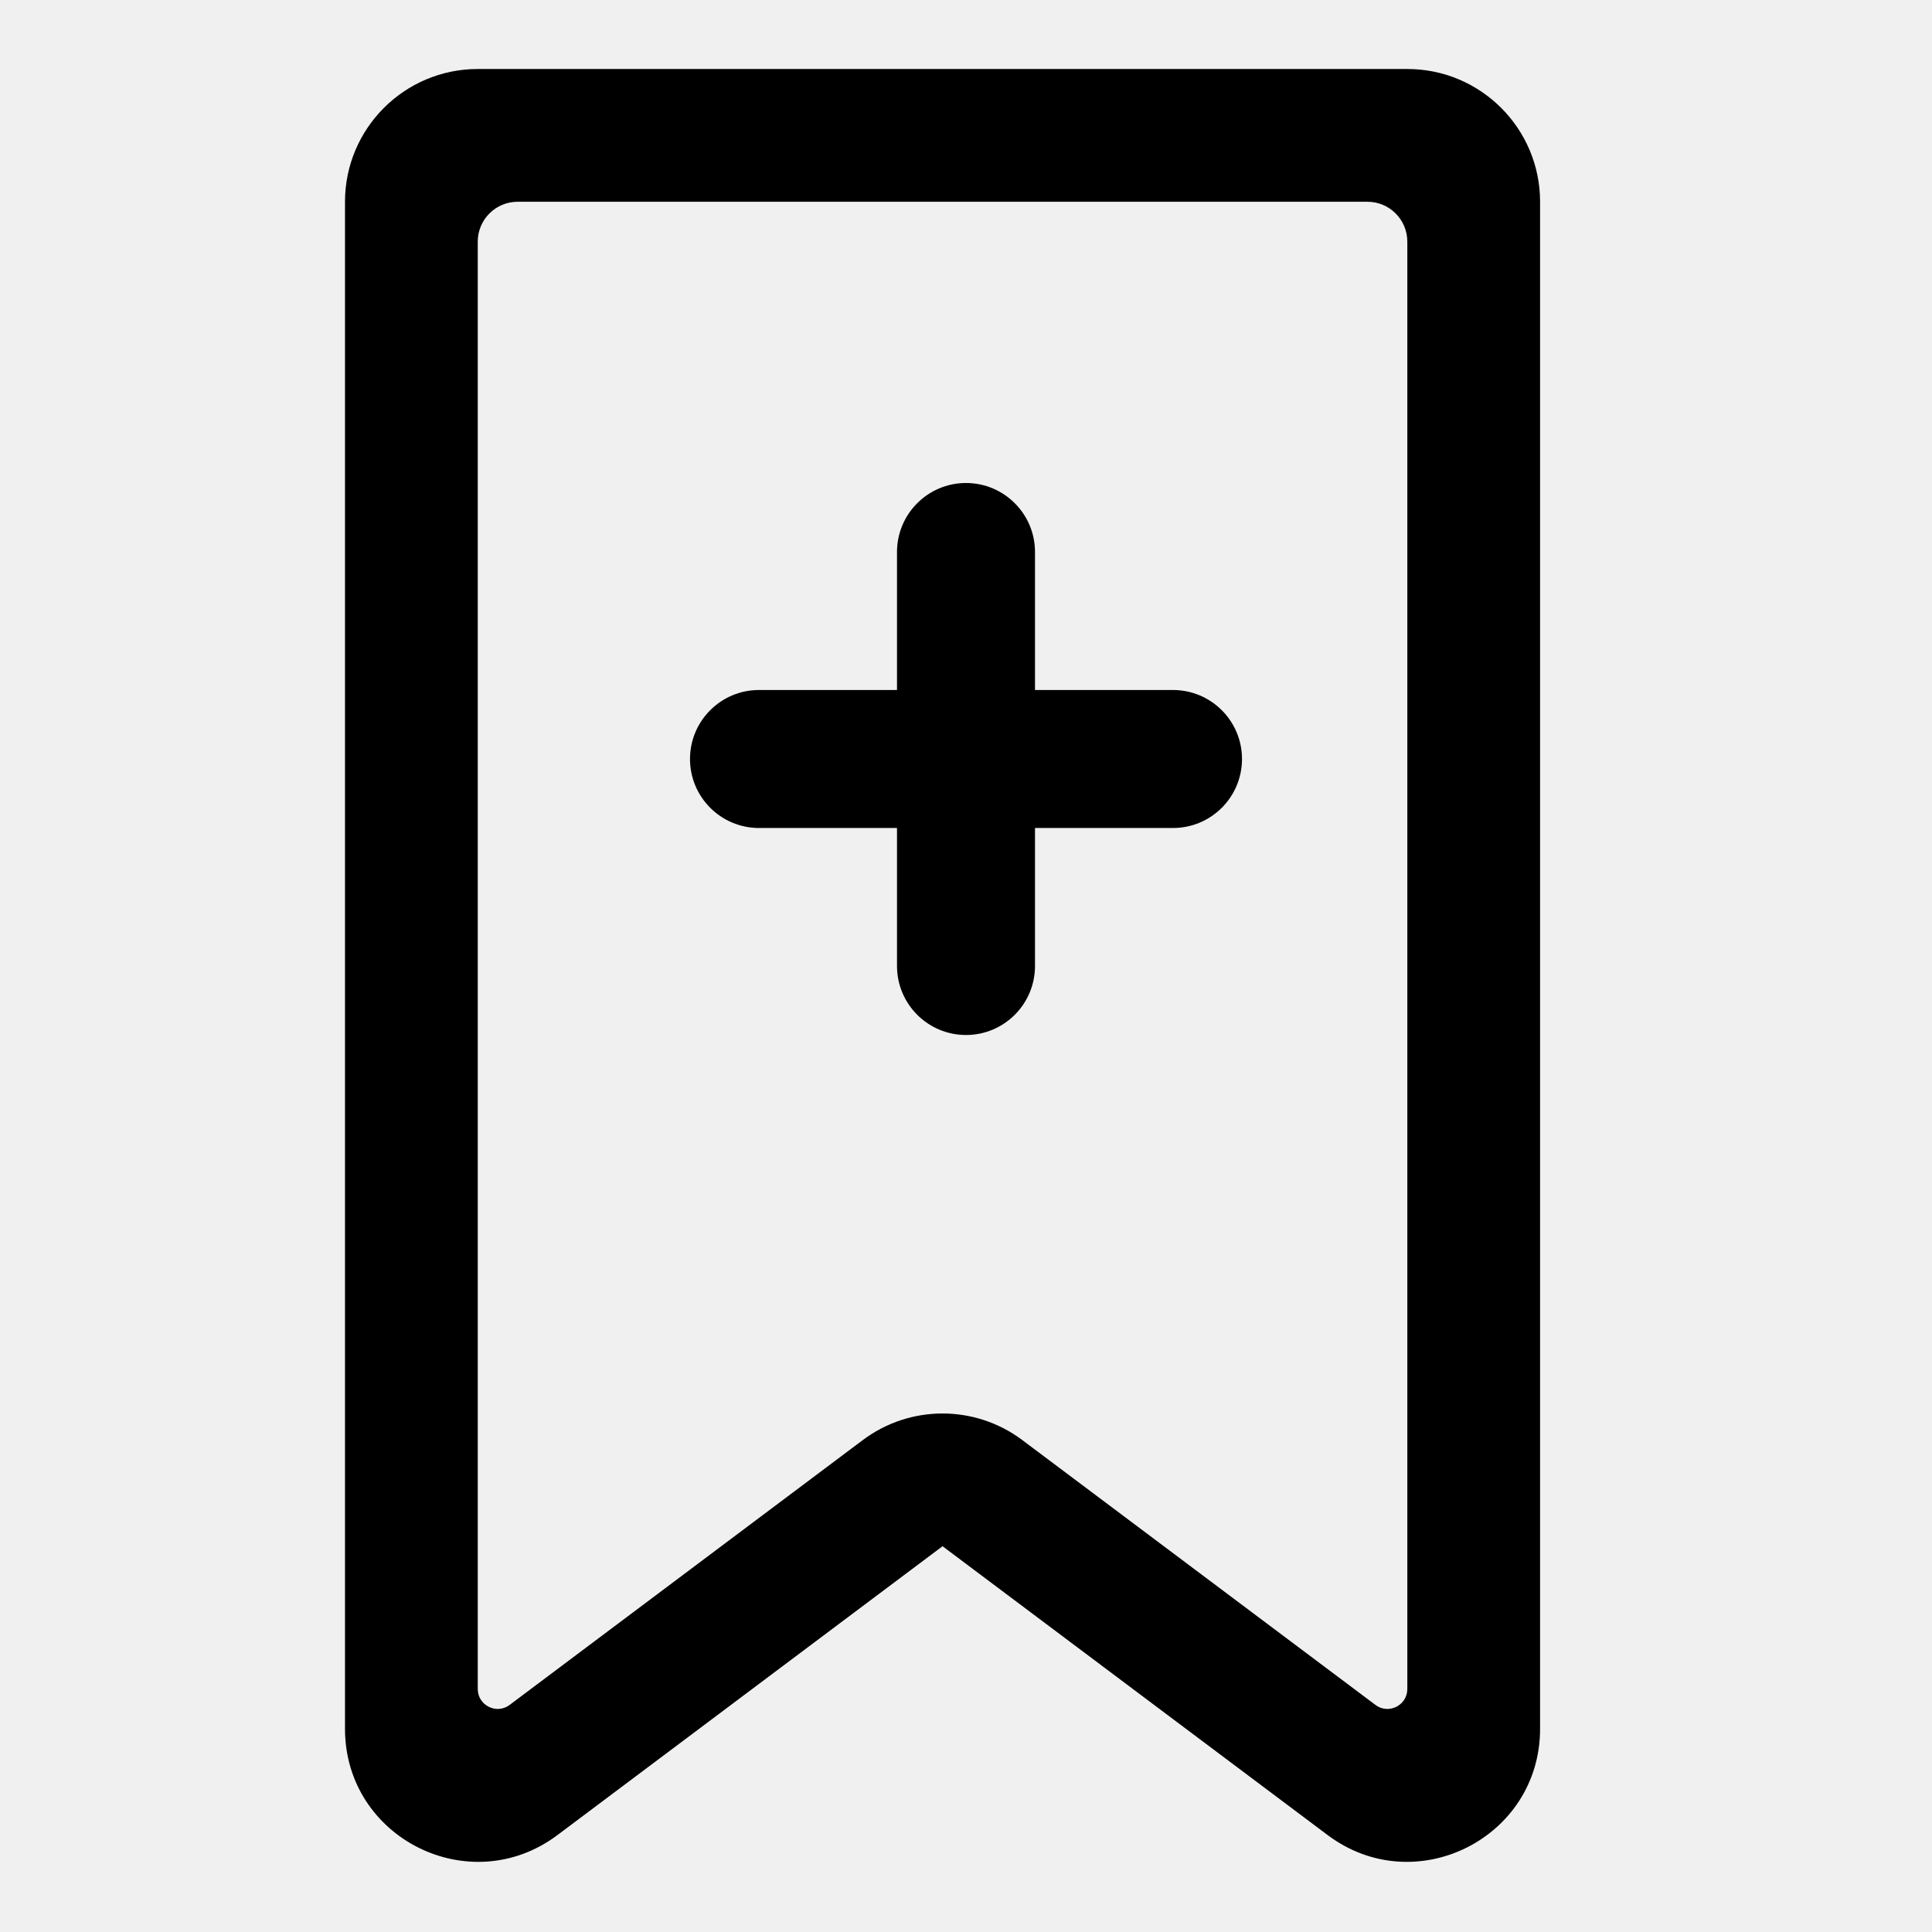
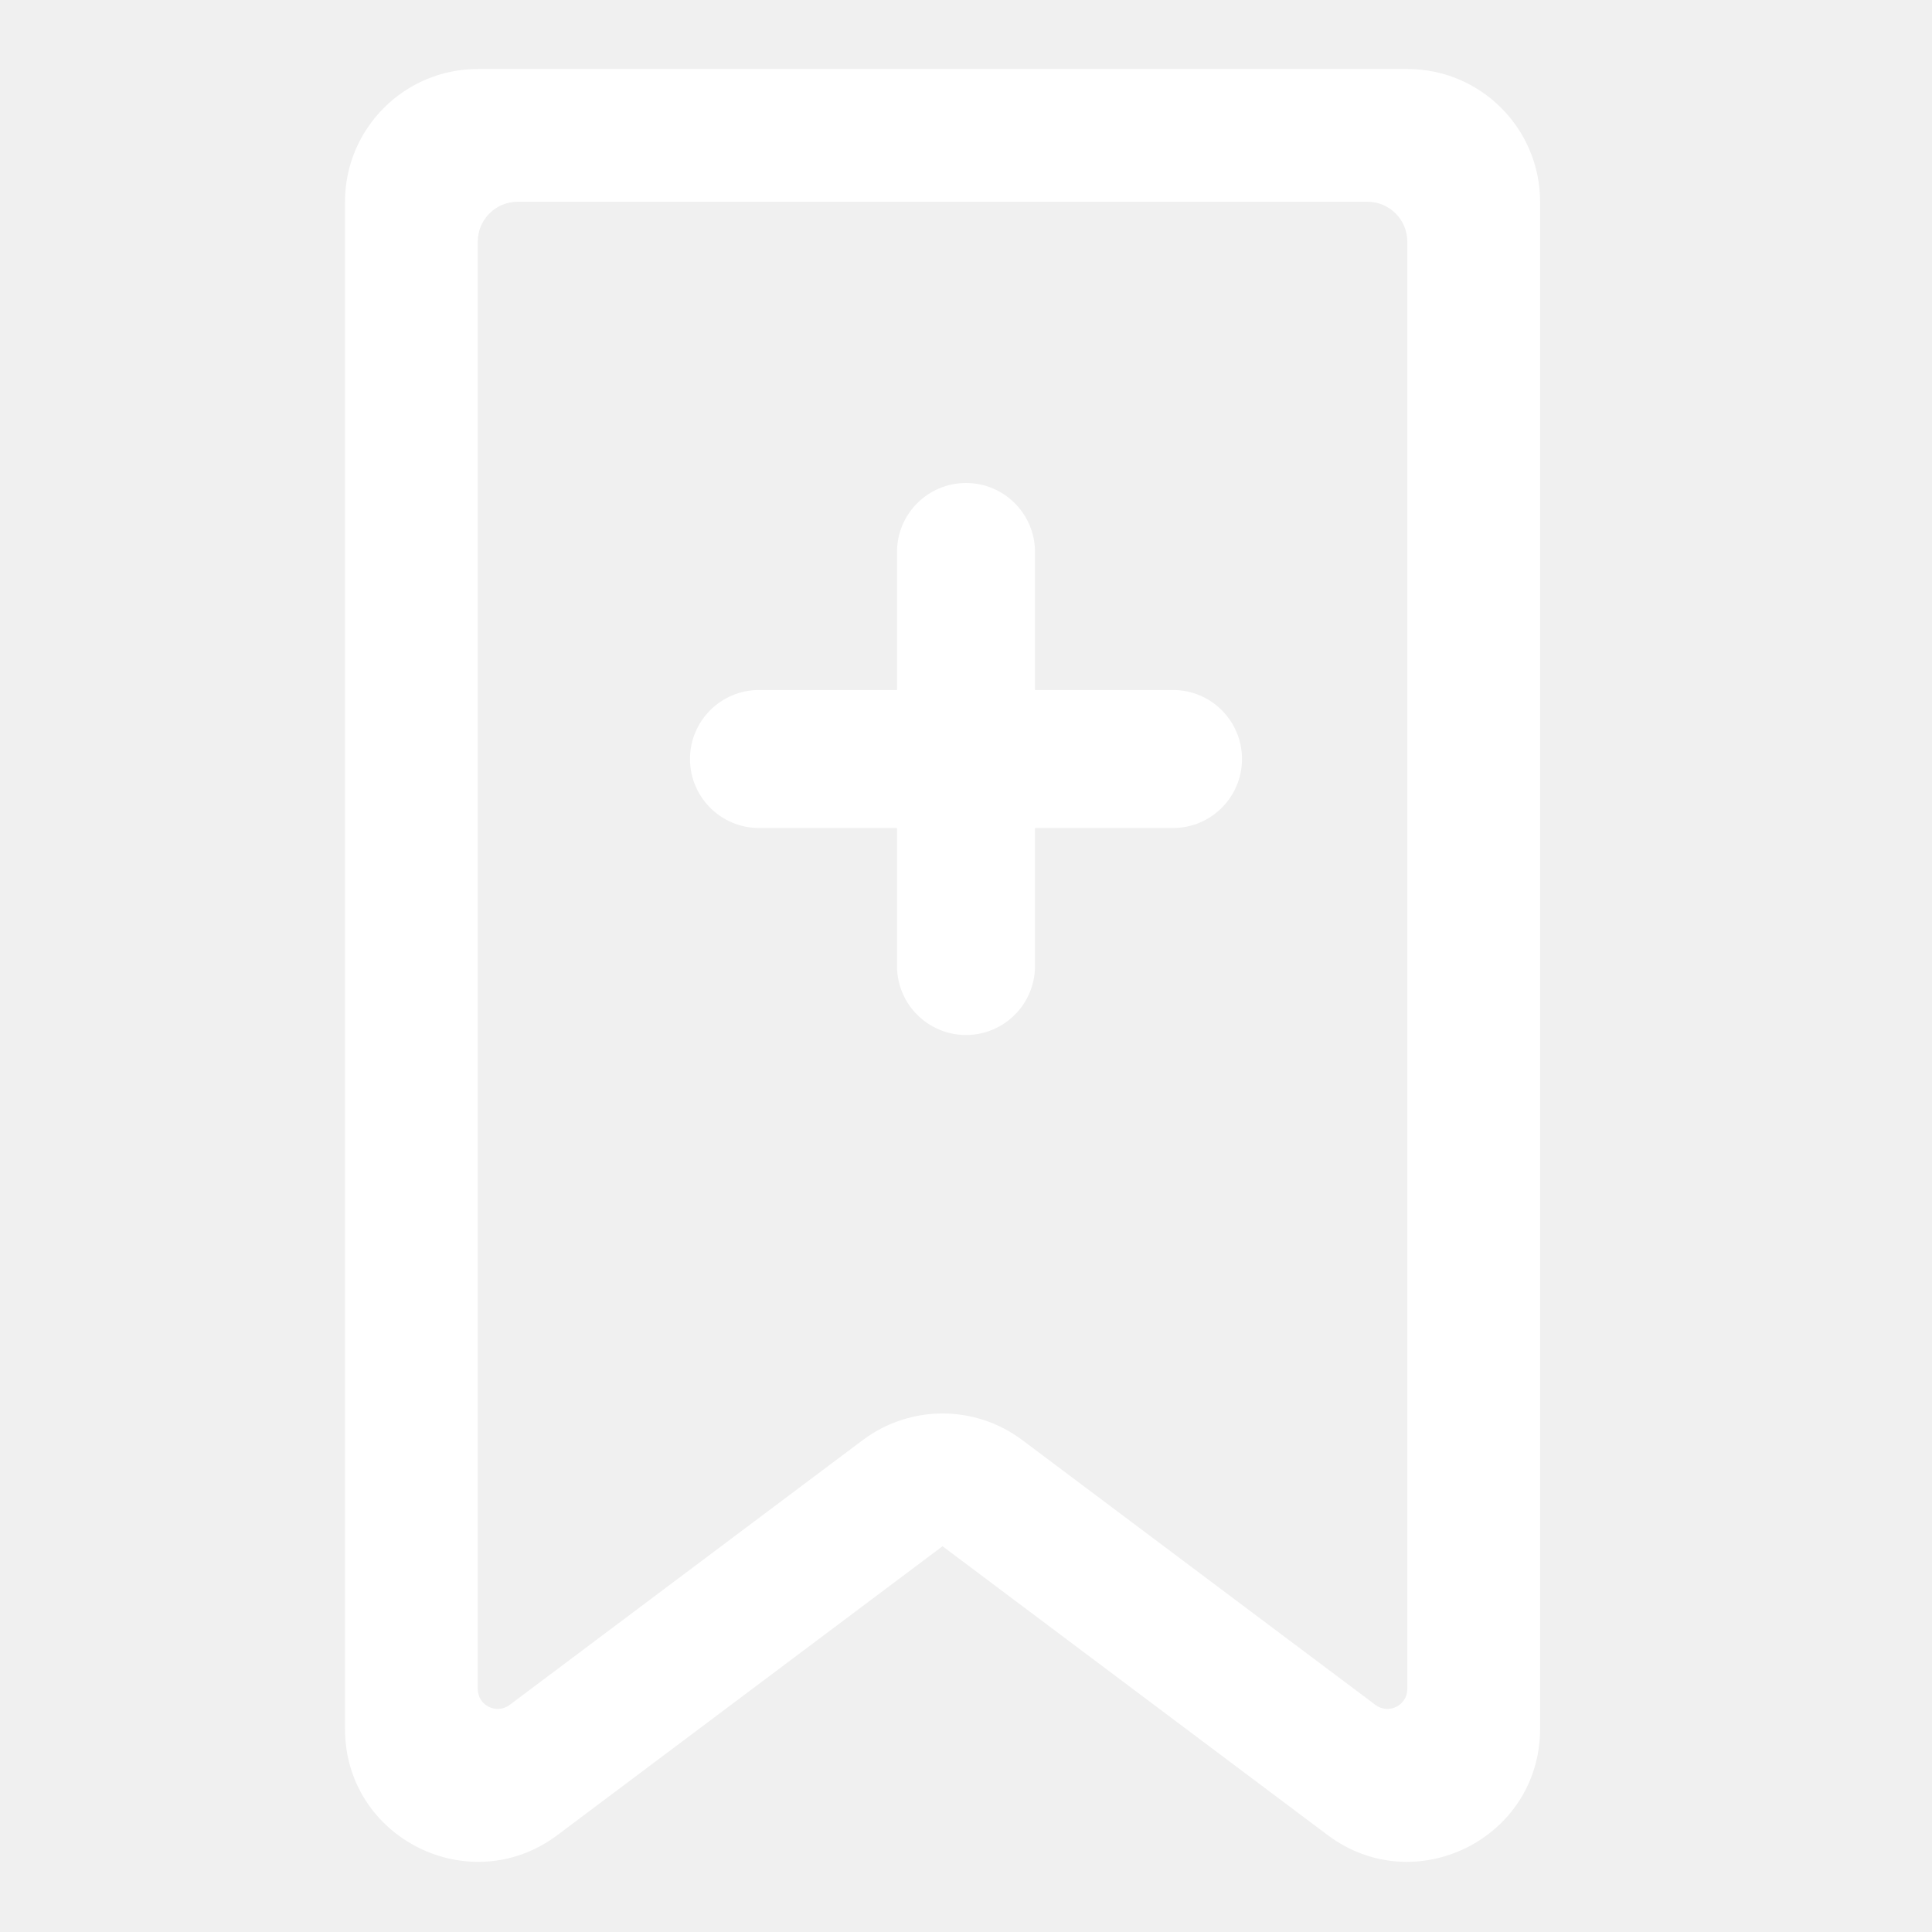
- <svg xmlns="http://www.w3.org/2000/svg" fill="none" height="28" viewBox="0 0 28 28" width="28">
-   <path clip-rule="evenodd" d="M5 2.924C5 1.862 5.862 1 6.924 1H20.396C21.458 1 22.32 1.862 22.32 2.924V25.056C22.32 26.641 20.51 27.547 19.241 26.595L13.66 22.409L8.079 26.595C6.81 27.547 5 26.641 5 25.056V2.924ZM20.396 3.502C20.396 3.183 20.137 2.924 19.818 2.924L7.502 2.924C7.183 2.924 6.924 3.183 6.924 3.502V24.478C6.924 24.716 7.196 24.852 7.386 24.709L12.505 20.87C13.19 20.357 14.13 20.357 14.815 20.87L19.934 24.709C20.124 24.852 20.396 24.716 20.396 24.478V3.502Z" fill="black" fill-rule="evenodd" />
-   <path d="M10 11C10 10.448 10.448 10 11 10H17C17.552 10 18 10.448 18 11C18 11.552 17.552 12 17 12H11C10.448 12 10 11.552 10 11Z" fill="black" />
-   <path d="M14 15C13.448 15 13 14.552 13 14V8C13 7.448 13.448 7 14 7C14.552 7 15 7.448 15 8V14C15 14.552 14.552 15 14 15Z" fill="black" />
+ <svg xmlns="http://www.w3.org/2000/svg" fill="#fff" height="28" viewBox="0 0 28 28" width="28">
+   <path clip-rule="evenodd" d="M5 2.924C5 1.862 5.862 1 6.924 1H20.396C21.458 1 22.32 1.862 22.32 2.924V25.056C22.32 26.641 20.51 27.547 19.241 26.595L13.66 22.409L8.079 26.595C6.81 27.547 5 26.641 5 25.056V2.924ZM20.396 3.502C20.396 3.183 20.137 2.924 19.818 2.924L7.502 2.924C7.183 2.924 6.924 3.183 6.924 3.502V24.478C6.924 24.716 7.196 24.852 7.386 24.709L12.505 20.87C13.19 20.357 14.13 20.357 14.815 20.87L19.934 24.709C20.124 24.852 20.396 24.716 20.396 24.478V3.502Z" />
+   <path d="M10 11C10 10.448 10.448 10 11 10H17C17.552 10 18 10.448 18 11C18 11.552 17.552 12 17 12H11C10.448 12 10 11.552 10 11Z" />
+   <path d="M14 15C13.448 15 13 14.552 13 14V8C13 7.448 13.448 7 14 7C14.552 7 15 7.448 15 8V14C15 14.552 14.552 15 14 15Z" />
</svg>
